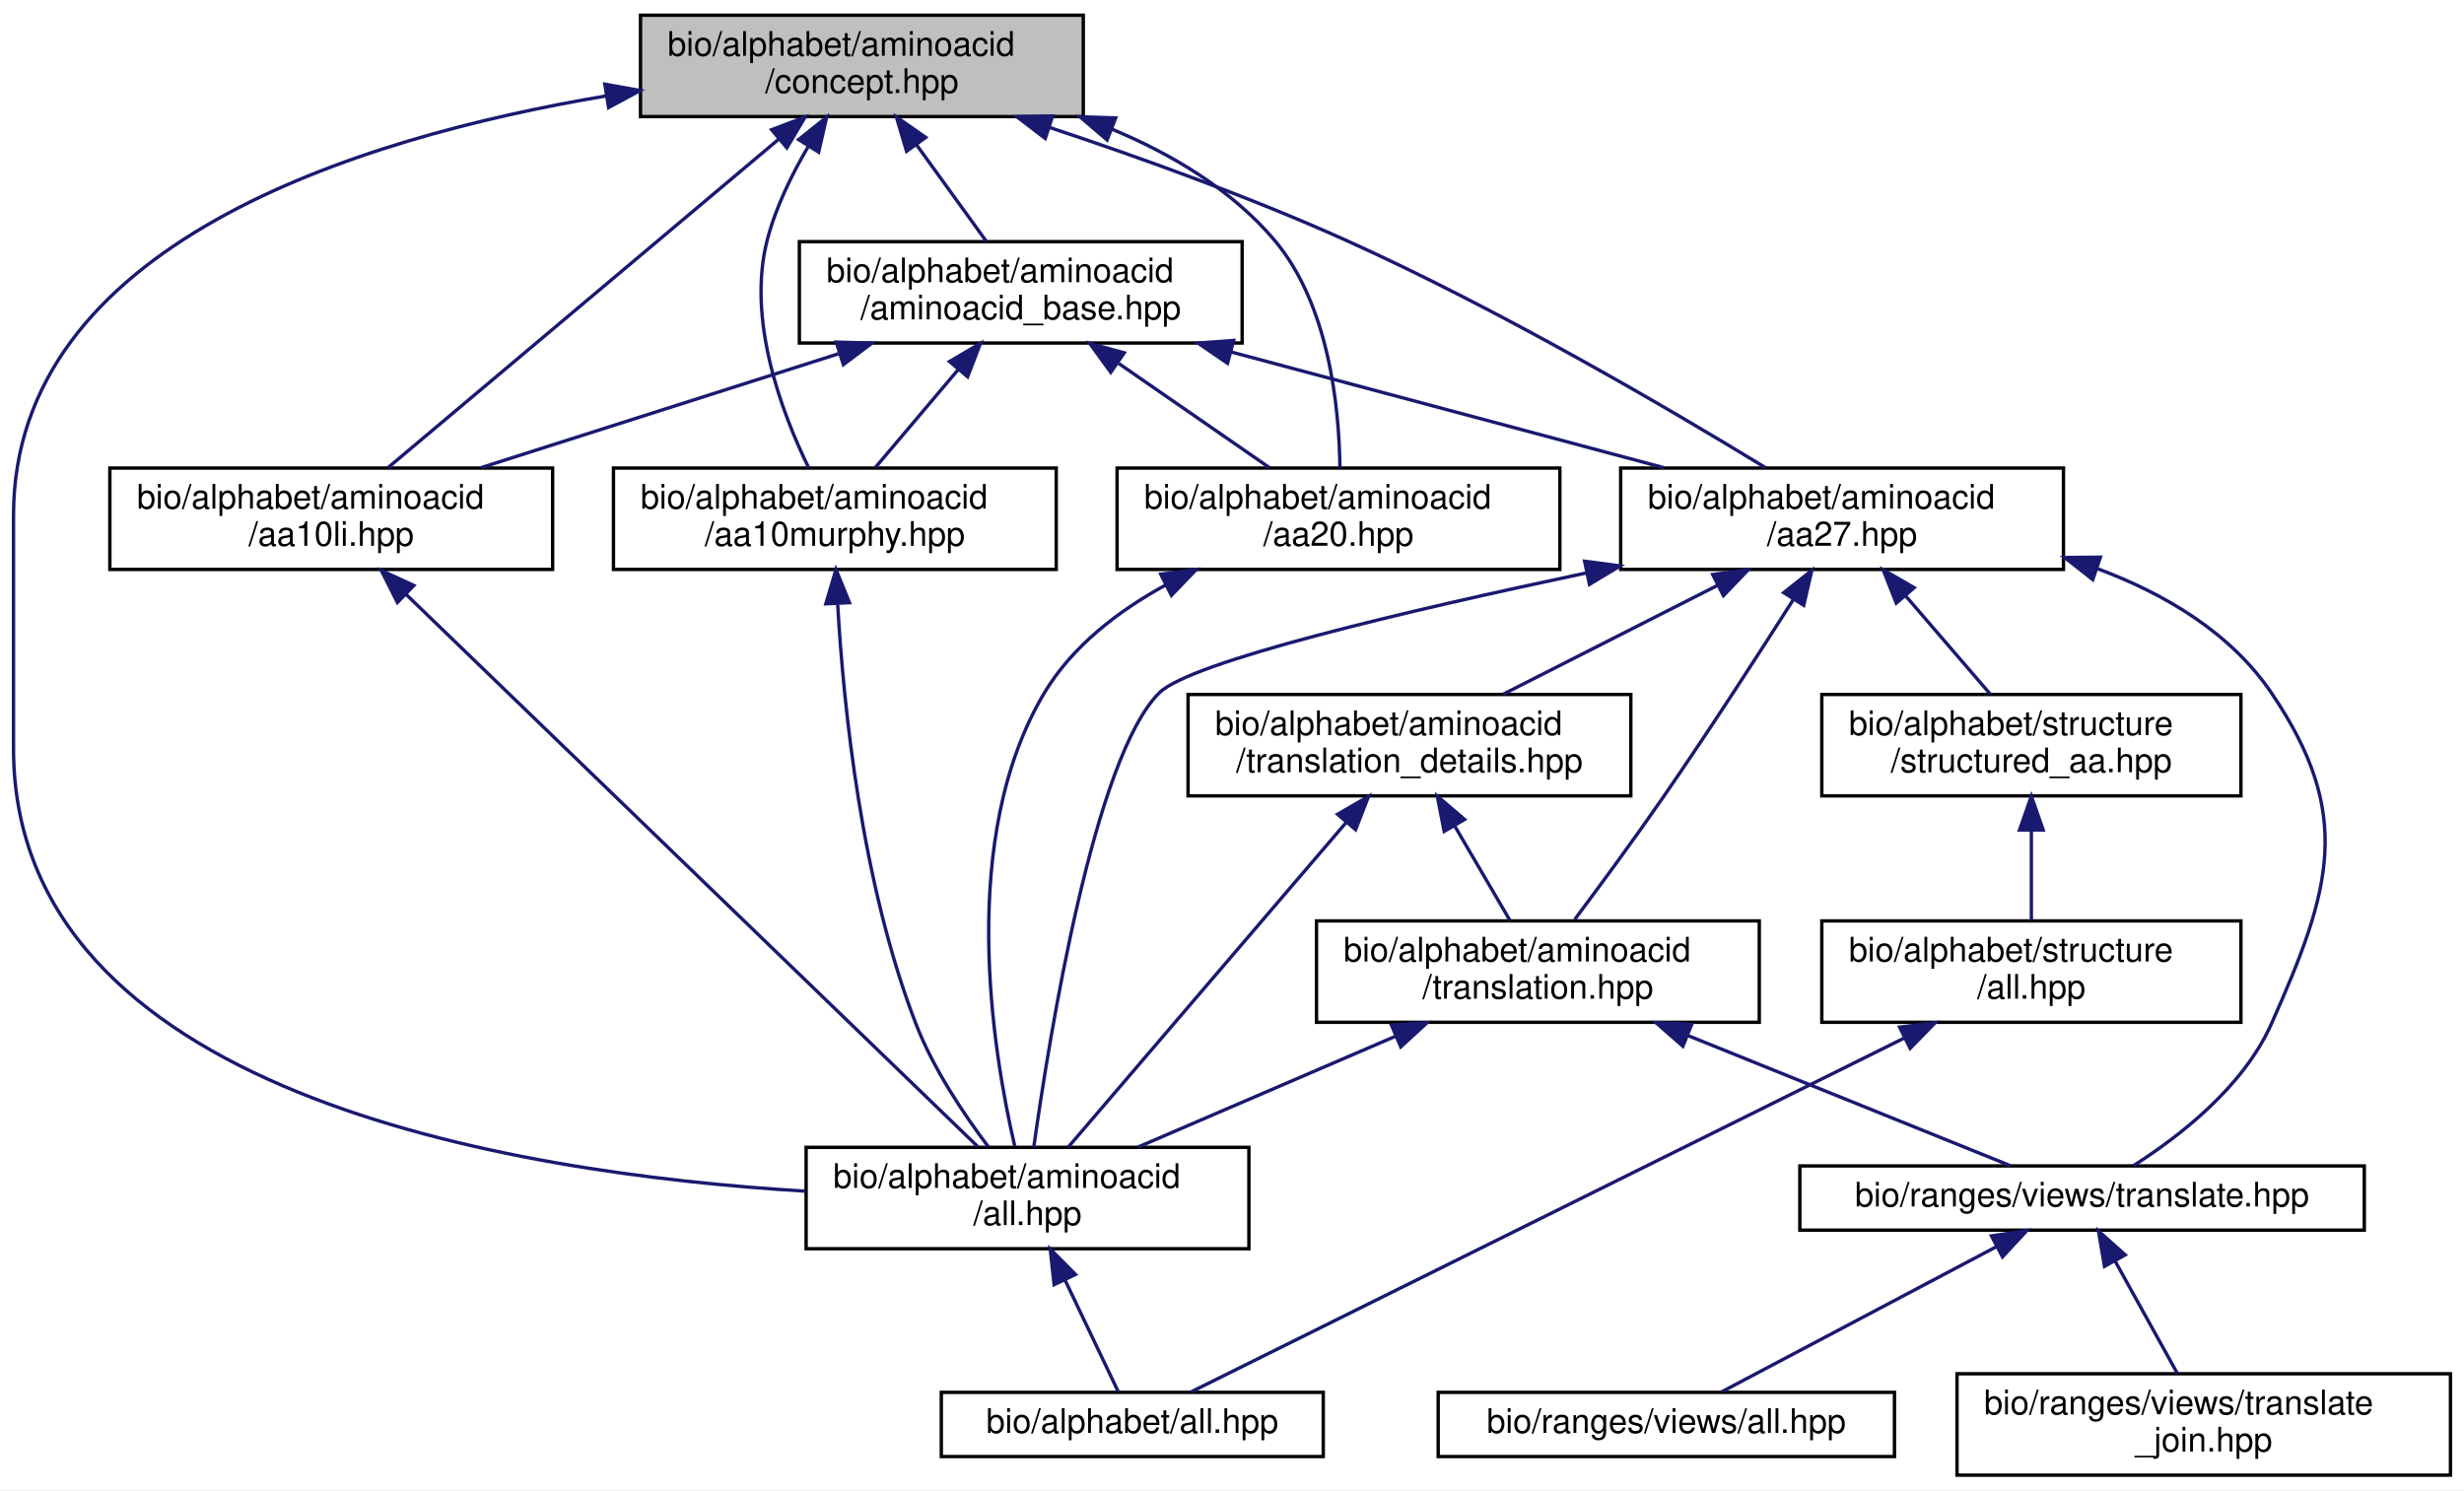
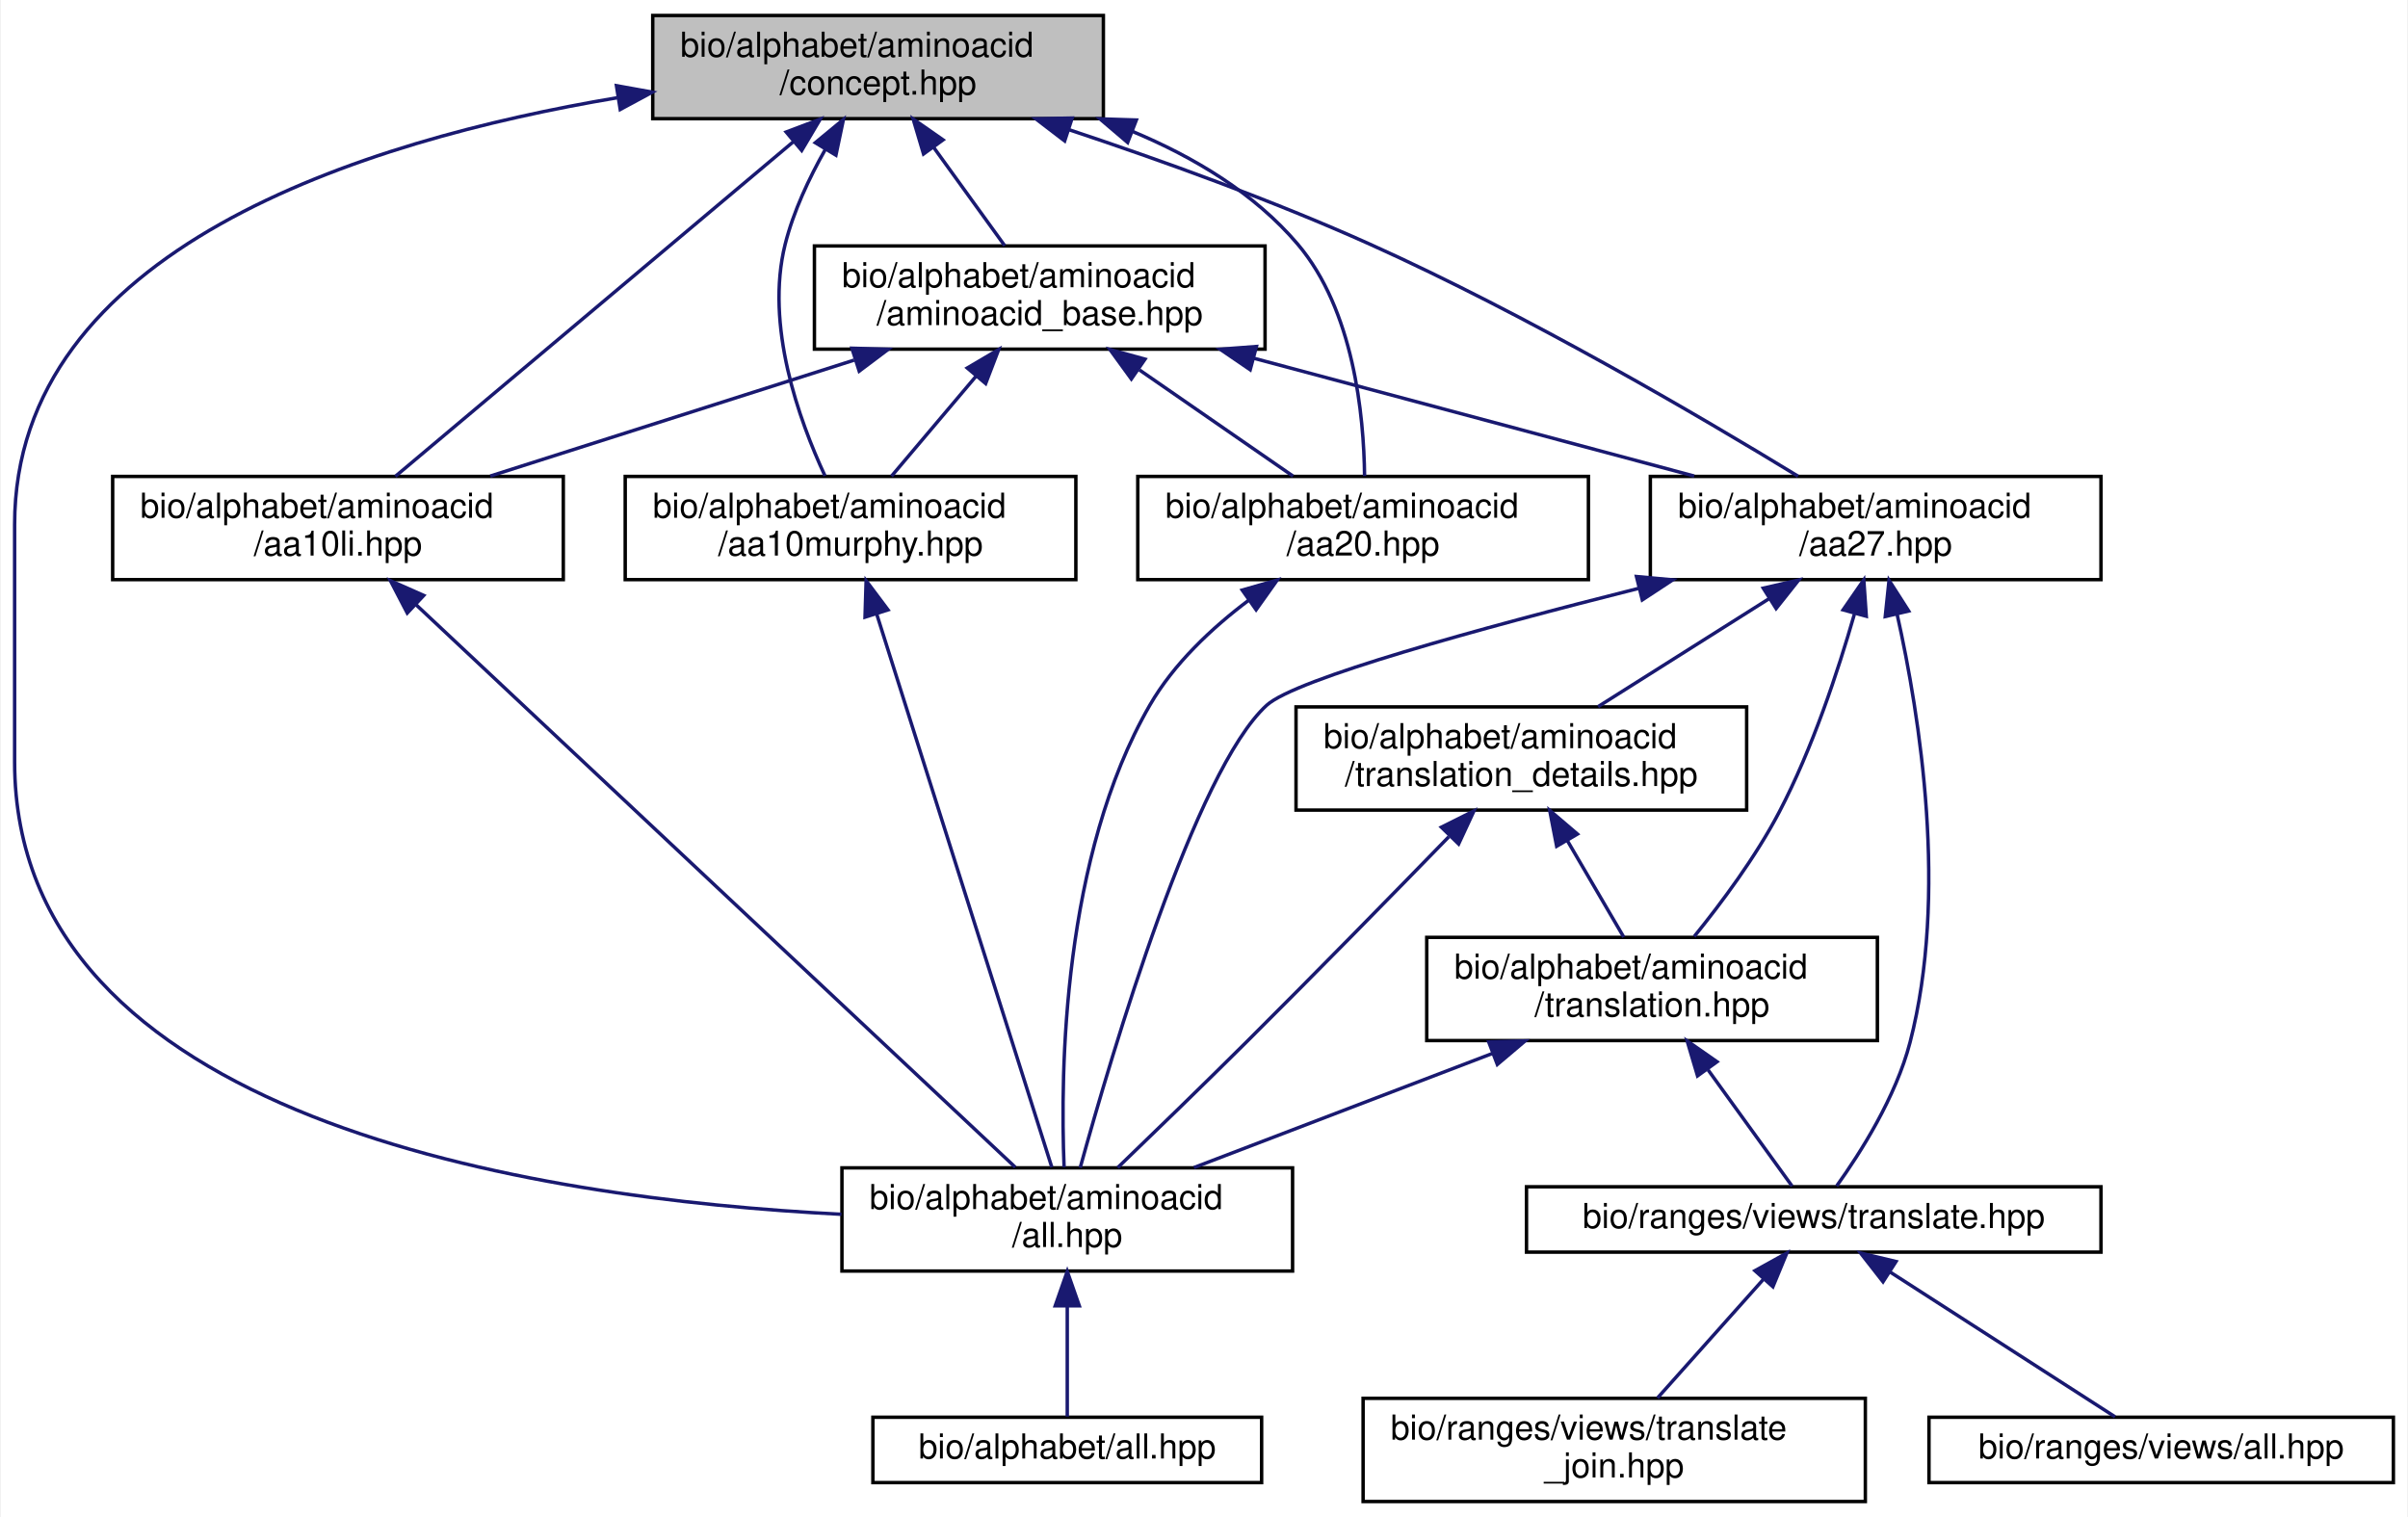
- <svg xmlns="http://www.w3.org/2000/svg" xmlns:xlink="http://www.w3.org/1999/xlink" width="729pt" height="441pt" viewBox="0.00 0.00 729.00 441.00">
+ <svg xmlns="http://www.w3.org/2000/svg" xmlns:xlink="http://www.w3.org/1999/xlink" width="700pt" height="441pt" viewBox="0.00 0.00 699.50 441.00">
  <g id="graph0" class="graph" transform="scale(1 1) rotate(0) translate(4 437)">
-     <polygon fill="white" stroke="transparent" points="-4,4 -4,-437 725,-437 725,4 -4,4" />
+     <polygon fill="white" stroke="transparent" points="-4,4 -4,-437 695.5,-437 695.5,4 -4,4" />
    <g id="node1" class="node">
      <g id="a_node1">
-         <a xlink:title="Provides bio::aminoacid_alphabet.">
+         <a xlink:title="Provides bio::alphabet::aminoacid_alphabet.">
          <polygon fill="#bfbfbf" stroke="black" points="185.5,-402.5 185.5,-432.5 316.5,-432.5 316.5,-402.5 185.5,-402.5" />
          <text text-anchor="start" x="193.5" y="-420.5" font-family="Helvetica,sans-Serif" font-size="10.00">bio/alphabet/aminoacid</text>
          <text text-anchor="middle" x="251" y="-409.5" font-family="Helvetica,sans-Serif" font-size="10.00">/concept.hpp</text>
        </a>
      </g>
    </g>
    <g id="node2" class="node">
      <g id="a_node2">
-         <a xlink:href="aa10li_8hpp.html" target="_top" xlink:title="Provides bio::aa10li, container aliases and string literals.">
+         <a xlink:href="aa10li_8hpp.html" target="_top" xlink:title="Provides bio::alphabet::aa10li, container aliases and string literals.">
          <polygon fill="white" stroke="black" points="28.5,-268.5 28.5,-298.5 159.5,-298.5 159.5,-268.5 28.5,-268.5" />
          <text text-anchor="start" x="36.5" y="-286.5" font-family="Helvetica,sans-Serif" font-size="10.00">bio/alphabet/aminoacid</text>
          <text text-anchor="middle" x="94" y="-275.5" font-family="Helvetica,sans-Serif" font-size="10.00">/aa10li.hpp</text>
        </a>
      </g>
    </g>
    <g id="edge1" class="edge">
      <path fill="none" stroke="midnightblue" d="M226.54,-395.94C194.31,-368.84 138.46,-321.88 110.68,-298.52" />
      <polygon fill="midnightblue" stroke="midnightblue" points="224.29,-398.62 234.2,-402.37 228.8,-393.26 224.29,-398.62" />
    </g>
    <g id="node3" class="node">
      <g id="a_node3">
        <a xlink:href="alphabet_2aminoacid_2all_8hpp.html" target="_top" xlink:title="Meta-header for the aminoacid submodule; includes all headers from alphabet/aminoacid/.">
-           <polygon fill="white" stroke="black" points="234.5,-67.5 234.5,-97.5 365.5,-97.5 365.5,-67.5 234.5,-67.5" />
-           <text text-anchor="start" x="242.5" y="-85.5" font-family="Helvetica,sans-Serif" font-size="10.00">bio/alphabet/aminoacid</text>
-           <text text-anchor="middle" x="300" y="-74.5" font-family="Helvetica,sans-Serif" font-size="10.00">/all.hpp</text>
-         </a>
-       </g>
-     </g>
-     <g id="edge22" class="edge">
-       <path fill="none" stroke="midnightblue" d="M175.15,-408.58C101.26,-396.17 0,-364.56 0,-284.5 0,-284.5 0,-284.5 0,-215.5 0,-113.93 145.85,-89.83 234.16,-84.54" />
+           <polygon fill="white" stroke="black" points="240.5,-67.5 240.5,-97.5 371.5,-97.5 371.5,-67.5 240.5,-67.5" />
+           <text text-anchor="start" x="248.5" y="-85.5" font-family="Helvetica,sans-Serif" font-size="10.00">bio/alphabet/aminoacid</text>
+           <text text-anchor="middle" x="306" y="-74.5" font-family="Helvetica,sans-Serif" font-size="10.00">/all.hpp</text>
+         </a>
+       </g>
+     </g>
+     <g id="edge19" class="edge">
+       <path fill="none" stroke="midnightblue" d="M175.15,-408.58C101.26,-396.17 0,-364.56 0,-284.5 0,-284.5 0,-284.5 0,-215.5 0,-111.65 150.44,-88.53 240.36,-84" />
      <polygon fill="midnightblue" stroke="midnightblue" points="174.95,-412.09 185.38,-410.21 176.05,-405.18 174.95,-412.09" />
    </g>
    <g id="node5" class="node">
      <g id="a_node5">
-         <a xlink:href="aa10murphy_8hpp.html" target="_top" xlink:title="Provides bio::aa10murphy, container aliases and string literals.">
+         <a xlink:href="aa10murphy_8hpp.html" target="_top" xlink:title="Provides bio::alphabet::aa10murphy, container aliases and string literals.">
          <polygon fill="white" stroke="black" points="177.5,-268.5 177.5,-298.5 308.5,-298.5 308.5,-268.5 177.5,-268.5" />
          <text text-anchor="start" x="185.5" y="-286.5" font-family="Helvetica,sans-Serif" font-size="10.00">bio/alphabet/aminoacid</text>
          <text text-anchor="middle" x="243" y="-275.5" font-family="Helvetica,sans-Serif" font-size="10.00">/aa10murphy.hpp</text>
        </a>
      </g>
    </g>
    <g id="edge4" class="edge">
-       <path fill="none" stroke="midnightblue" d="M235.1,-393.61C230.22,-385.3 225.48,-375.59 223,-366 216.91,-342.44 227.27,-314.94 235.22,-298.66" />
-       <polygon fill="midnightblue" stroke="midnightblue" points="232.28,-395.7 240.56,-402.31 238.21,-391.98 232.28,-395.7" />
+       <path fill="none" stroke="midnightblue" d="M235.66,-393.54C230.95,-385.23 226.39,-375.53 224,-366 218.1,-342.46 227.99,-314.95 235.57,-298.67" />
+       <polygon fill="midnightblue" stroke="midnightblue" points="232.76,-395.51 240.93,-402.26 238.75,-391.89 232.76,-395.51" />
    </g>
    <g id="node6" class="node">
      <g id="a_node6">
-         <a xlink:href="aa20_8hpp.html" target="_top" xlink:title="Provides bio::aa20, container aliases and string literals.">
+         <a xlink:href="aa20_8hpp.html" target="_top" xlink:title="Provides bio::alphabet::aa20, container aliases and string literals.">
          <polygon fill="white" stroke="black" points="326.5,-268.5 326.5,-298.5 457.5,-298.5 457.5,-268.5 326.5,-268.5" />
          <text text-anchor="start" x="334.5" y="-286.5" font-family="Helvetica,sans-Serif" font-size="10.00">bio/alphabet/aminoacid</text>
          <text text-anchor="middle" x="392" y="-275.5" font-family="Helvetica,sans-Serif" font-size="10.00">/aa20.hpp</text>
        </a>
      </g>
    </g>
    <g id="edge6" class="edge">
      <path fill="none" stroke="midnightblue" d="M324.88,-398.82C342.82,-391.35 360.43,-380.81 373,-366 389.26,-346.84 392.22,-316.35 392.43,-298.6" />
      <polygon fill="midnightblue" stroke="midnightblue" points="323.55,-395.58 315.49,-402.45 326.08,-402.11 323.55,-395.58" />
    </g>
    <g id="node7" class="node">
      <g id="a_node7">
-         <a xlink:href="aa27_8hpp.html" target="_top" xlink:title="Provides bio::aa27, container aliases and string literals.">
+         <a xlink:href="aa27_8hpp.html" target="_top" xlink:title="Provides bio::alphabet::aa27, container aliases and string literals.">
          <polygon fill="white" stroke="black" points="475.5,-268.5 475.5,-298.5 606.5,-298.5 606.5,-268.5 475.5,-268.5" />
          <text text-anchor="start" x="483.5" y="-286.5" font-family="Helvetica,sans-Serif" font-size="10.00">bio/alphabet/aminoacid</text>
          <text text-anchor="middle" x="541" y="-275.5" font-family="Helvetica,sans-Serif" font-size="10.00">/aa27.hpp</text>
        </a>
      </g>
    </g>
    <g id="edge8" class="edge">
      <path fill="none" stroke="midnightblue" d="M306.46,-399.31C333.31,-390.39 365.77,-378.7 394,-366 439.64,-345.46 490.1,-315.87 518.44,-298.56" />
      <polygon fill="midnightblue" stroke="midnightblue" points="305.25,-396.03 296.84,-402.47 307.43,-402.68 305.25,-396.03" />
    </g>
-     <g id="node15" class="node">
-       <g id="a_node15">
-         <a xlink:href="aminoacid__base_8hpp.html" target="_top" xlink:title="Provides bio::aminoacid_base.">
+     <g id="node13" class="node">
+       <g id="a_node13">
+         <a xlink:href="aminoacid__base_8hpp.html" target="_top" xlink:title="Provides bio::alphabet::aminoacid_base.">
          <polygon fill="white" stroke="black" points="232.5,-335.5 232.5,-365.5 363.5,-365.5 363.5,-335.5 232.5,-335.5" />
          <text text-anchor="start" x="240.5" y="-353.5" font-family="Helvetica,sans-Serif" font-size="10.00">bio/alphabet/aminoacid</text>
          <text text-anchor="middle" x="298" y="-342.5" font-family="Helvetica,sans-Serif" font-size="10.00">/aminoacid_base.hpp</text>
        </a>
      </g>
    </g>
-     <g id="edge23" class="edge">
+     <g id="edge20" class="edge">
      <path fill="none" stroke="midnightblue" d="M267.16,-394.16C274.01,-384.68 281.79,-373.92 287.82,-365.58" />
      <polygon fill="midnightblue" stroke="midnightblue" points="264.22,-392.24 261.2,-402.4 269.89,-396.34 264.22,-392.24" />
    </g>
    <g id="edge2" class="edge">
-       <path fill="none" stroke="midnightblue" d="M116.12,-261.14C158.4,-220.29 249.68,-132.11 285.32,-97.68" />
-       <polygon fill="midnightblue" stroke="midnightblue" points="113.58,-258.72 108.82,-268.19 118.44,-263.76 113.58,-258.72" />
+       <path fill="none" stroke="midnightblue" d="M116.76,-261.14C160.28,-220.29 254.21,-132.11 290.89,-97.68" />
+       <polygon fill="midnightblue" stroke="midnightblue" points="114.14,-258.79 109.25,-268.19 118.93,-263.9 114.14,-258.79" />
    </g>
    <g id="node4" class="node">
      <g id="a_node4">
        <a xlink:href="alphabet_2all_8hpp.html" target="_top" xlink:title="Meta-header for the alphabet module.">
-           <polygon fill="white" stroke="black" points="274.5,-6 274.5,-25 387.5,-25 387.5,-6 274.5,-6" />
-           <text text-anchor="middle" x="331" y="-13" font-family="Helvetica,sans-Serif" font-size="10.00">bio/alphabet/all.hpp</text>
+           <polygon fill="white" stroke="black" points="249.5,-6 249.5,-25 362.5,-25 362.5,-6 249.5,-6" />
+           <text text-anchor="middle" x="306" y="-13" font-family="Helvetica,sans-Serif" font-size="10.00">bio/alphabet/all.hpp</text>
        </a>
      </g>
    </g>
    <g id="edge3" class="edge">
-       <path fill="none" stroke="midnightblue" d="M311.07,-58.29C316.55,-46.8 322.83,-33.63 326.85,-25.19" />
-       <polygon fill="midnightblue" stroke="midnightblue" points="307.87,-56.86 306.73,-67.4 314.19,-59.88 307.87,-56.86" />
+       <path fill="none" stroke="midnightblue" d="M306,-57.25C306,-46.02 306,-33.38 306,-25.19" />
+       <polygon fill="midnightblue" stroke="midnightblue" points="302.5,-57.4 306,-67.4 309.5,-57.4 302.5,-57.4" />
    </g>
    <g id="edge5" class="edge">
-       <path fill="none" stroke="midnightblue" d="M243.84,-258.1C245.57,-228 250.86,-175.68 267,-134 272.14,-120.72 281.14,-107.3 288.44,-97.63" />
-       <polygon fill="midnightblue" stroke="midnightblue" points="240.33,-258.33 243.34,-268.49 247.32,-258.67 240.33,-258.33" />
+       <path fill="none" stroke="midnightblue" d="M250.59,-258.53C263.85,-216.65 290.84,-131.4 301.51,-97.68" />
+       <polygon fill="midnightblue" stroke="midnightblue" points="247.21,-257.6 247.53,-268.19 253.89,-259.71 247.21,-257.6" />
    </g>
    <g id="edge7" class="edge">
-       <path fill="none" stroke="midnightblue" d="M340.73,-263.82C326.77,-256.16 313.24,-245.77 305,-232 279.3,-189.06 289.68,-125.92 296.22,-97.86" />
-       <polygon fill="midnightblue" stroke="midnightblue" points="339.42,-267.08 349.92,-268.47 342.58,-260.83 339.42,-267.08" />
+       <path fill="none" stroke="midnightblue" d="M358.86,-262.59C348.01,-254.44 336.97,-244.07 330,-232 304.66,-188.13 303.94,-125.47 305.08,-97.69" />
+       <polygon fill="midnightblue" stroke="midnightblue" points="356.86,-265.46 367.04,-268.38 360.9,-259.74 356.86,-265.46" />
    </g>
    <g id="edge9" class="edge">
-       <path fill="none" stroke="midnightblue" d="M465.49,-267.5C412.07,-256.23 348.33,-241.22 339,-232 319.76,-212.98 306.51,-130.75 301.85,-97.51" />
-       <polygon fill="midnightblue" stroke="midnightblue" points="464.83,-270.93 475.33,-269.55 466.26,-264.08 464.83,-270.93" />
+       <path fill="none" stroke="midnightblue" d="M472.03,-265.94C425.99,-254.35 372.4,-239.64 364,-232 343.22,-213.09 318.93,-130.8 309.76,-97.53" />
+       <polygon fill="midnightblue" stroke="midnightblue" points="471.47,-269.4 482.02,-268.43 473.16,-262.61 471.47,-269.4" />
    </g>
    <g id="node8" class="node">
      <g id="a_node8">
        <a xlink:href="translation_8hpp.html" target="_top" xlink:title="Provides functions for translating a triplet of nucleotides into an amino acid.">
-           <polygon fill="white" stroke="black" points="385.5,-134.5 385.5,-164.5 516.5,-164.5 516.5,-134.5 385.5,-134.5" />
-           <text text-anchor="start" x="393.5" y="-152.5" font-family="Helvetica,sans-Serif" font-size="10.00">bio/alphabet/aminoacid</text>
-           <text text-anchor="middle" x="451" y="-141.5" font-family="Helvetica,sans-Serif" font-size="10.00">/translation.hpp</text>
+           <polygon fill="white" stroke="black" points="410.5,-134.5 410.5,-164.5 541.5,-164.5 541.5,-134.5 410.5,-134.5" />
+           <text text-anchor="start" x="418.5" y="-152.5" font-family="Helvetica,sans-Serif" font-size="10.00">bio/alphabet/aminoacid</text>
+           <text text-anchor="middle" x="476" y="-141.5" font-family="Helvetica,sans-Serif" font-size="10.00">/translation.hpp</text>
        </a>
      </g>
    </g>
    <g id="edge10" class="edge">
-       <path fill="none" stroke="midnightblue" d="M526.69,-259.76C516.21,-243.29 501.52,-220.57 488,-201 479.48,-188.66 469.39,-174.95 461.9,-164.93" />
-       <polygon fill="midnightblue" stroke="midnightblue" points="523.74,-261.63 532.04,-268.21 529.65,-257.89 523.74,-261.63" />
+       <path fill="none" stroke="midnightblue" d="M534.8,-258.41C530.02,-241.76 522.61,-219.38 513,-201 506.15,-187.9 496.14,-174.47 488.25,-164.75" />
+       <polygon fill="midnightblue" stroke="midnightblue" points="531.53,-259.71 537.55,-268.42 538.28,-257.85 531.53,-259.71" />
    </g>
    <g id="node9" class="node">
      <g id="a_node9">
        <a xlink:href="translate_8hpp.html" target="_top" xlink:title="Provides bio::views::translate and bio::views::translate_single.">
-           <polygon fill="white" stroke="black" points="528.5,-73 528.5,-92 695.5,-92 695.5,-73 528.5,-73" />
-           <text text-anchor="middle" x="612" y="-80" font-family="Helvetica,sans-Serif" font-size="10.00">bio/ranges/views/translate.hpp</text>
-         </a>
-       </g>
-     </g>
-     <g id="edge21" class="edge">
-       <path fill="none" stroke="midnightblue" d="M616.39,-268.79C636.48,-261.32 655.92,-249.8 668,-232 692.46,-195.96 685.7,-173.8 668,-134 659.7,-115.34 640.72,-100.67 627.16,-92.05" />
-       <polygon fill="midnightblue" stroke="midnightblue" points="615.17,-265.5 606.83,-272.04 617.42,-272.13 615.17,-265.5" />
+           <polygon fill="white" stroke="black" points="439.5,-73 439.5,-92 606.5,-92 606.5,-73 439.5,-73" />
+           <text text-anchor="middle" x="523" y="-80" font-family="Helvetica,sans-Serif" font-size="10.00">bio/ranges/views/translate.hpp</text>
+         </a>
+       </g>
+     </g>
+     <g id="edge18" class="edge">
+       <path fill="none" stroke="midnightblue" d="M547.24,-258.41C553.89,-228.67 562.07,-176.78 551,-134 546.88,-118.08 536.55,-101.83 529.65,-92.21" />
+       <polygon fill="midnightblue" stroke="midnightblue" points="543.79,-257.77 544.89,-268.3 550.6,-259.38 543.79,-257.77" />
    </g>
    <g id="node12" class="node">
      <g id="a_node12">
        <a xlink:href="translation__details_8hpp.html" target="_top" xlink:title="Provides translation details for nucleotide to aminoacid translation.">
-           <polygon fill="white" stroke="black" points="347.5,-201.5 347.5,-231.5 478.5,-231.5 478.5,-201.5 347.5,-201.5" />
-           <text text-anchor="start" x="355.5" y="-219.5" font-family="Helvetica,sans-Serif" font-size="10.00">bio/alphabet/aminoacid</text>
-           <text text-anchor="middle" x="413" y="-208.5" font-family="Helvetica,sans-Serif" font-size="10.00">/translation_details.hpp</text>
+           <polygon fill="white" stroke="black" points="372.5,-201.5 372.5,-231.5 503.5,-231.5 503.5,-201.5 372.5,-201.5" />
+           <text text-anchor="start" x="380.5" y="-219.5" font-family="Helvetica,sans-Serif" font-size="10.00">bio/alphabet/aminoacid</text>
+           <text text-anchor="middle" x="438" y="-208.5" font-family="Helvetica,sans-Serif" font-size="10.00">/translation_details.hpp</text>
        </a>
      </g>
    </g>
    <g id="edge15" class="edge">
-       <path fill="none" stroke="midnightblue" d="M504.28,-263.85C484.04,-253.58 459.33,-241.03 440.72,-231.58" />
-       <polygon fill="midnightblue" stroke="midnightblue" points="502.72,-266.99 513.23,-268.4 505.89,-260.75 502.72,-266.99" />
-     </g>
-     <g id="node13" class="node">
-       <g id="a_node13">
-         <a xlink:href="structured__aa_8hpp.html" target="_top" xlink:title="Provides the composite of aminoacid with structure alphabets.">
-           <polygon fill="white" stroke="black" points="535,-201.5 535,-231.5 659,-231.5 659,-201.5 535,-201.5" />
-           <text text-anchor="start" x="543" y="-219.5" font-family="Helvetica,sans-Serif" font-size="10.00">bio/alphabet/structure</text>
-           <text text-anchor="middle" x="597" y="-208.5" font-family="Helvetica,sans-Serif" font-size="10.00">/structured_aa.hpp</text>
-         </a>
-       </g>
-     </g>
-     <g id="edge18" class="edge">
-       <path fill="none" stroke="midnightblue" d="M559.75,-260.74C568.04,-251.12 577.54,-240.09 584.87,-231.58" />
-       <polygon fill="midnightblue" stroke="midnightblue" points="557.03,-258.54 553.15,-268.4 562.33,-263.1 557.03,-258.54" />
+       <path fill="none" stroke="midnightblue" d="M510.12,-263.02C494.1,-252.9 474.87,-240.77 460.31,-231.58" />
+       <polygon fill="midnightblue" stroke="midnightblue" points="508.33,-266.02 518.65,-268.4 512.06,-260.1 508.33,-266.02" />
    </g>
    <g id="edge11" class="edge">
-       <path fill="none" stroke="midnightblue" d="M408.97,-130.41C384.86,-120.03 355.05,-107.2 332.7,-97.58" />
-       <polygon fill="midnightblue" stroke="midnightblue" points="407.67,-133.66 418.24,-134.4 410.43,-127.23 407.67,-133.66" />
+       <path fill="none" stroke="midnightblue" d="M429.76,-130.82C402.43,-120.37 368.31,-107.32 342.82,-97.58" />
+       <polygon fill="midnightblue" stroke="midnightblue" points="428.52,-134.09 439.11,-134.4 431.02,-127.56 428.52,-134.09" />
    </g>
    <g id="edge12" class="edge">
-       <path fill="none" stroke="midnightblue" d="M495.28,-130.62C526.45,-118.04 566.76,-101.77 590.93,-92.01" />
-       <polygon fill="midnightblue" stroke="midnightblue" points="493.9,-127.41 485.93,-134.4 496.52,-133.9 493.9,-127.41" />
+       <path fill="none" stroke="midnightblue" d="M492.29,-125.97C500.71,-114.33 510.49,-100.8 516.71,-92.19" />
+       <polygon fill="midnightblue" stroke="midnightblue" points="489.22,-124.24 486.2,-134.4 494.89,-128.34 489.22,-124.24" />
    </g>
    <g id="node10" class="node">
      <g id="a_node10">
        <a xlink:href="ranges_2views_2all_8hpp.html" target="_top" xlink:title="Meta-header for the views submodule .">
-           <polygon fill="white" stroke="black" points="421.5,-6 421.5,-25 556.5,-25 556.5,-6 421.5,-6" />
-           <text text-anchor="middle" x="489" y="-13" font-family="Helvetica,sans-Serif" font-size="10.00">bio/ranges/views/all.hpp</text>
+           <polygon fill="white" stroke="black" points="556.5,-6 556.5,-25 691.5,-25 691.5,-6 556.5,-6" />
+           <text text-anchor="middle" x="624" y="-13" font-family="Helvetica,sans-Serif" font-size="10.00">bio/ranges/views/all.hpp</text>
        </a>
      </g>
    </g>
    <g id="edge13" class="edge">
-       <path fill="none" stroke="midnightblue" d="M586.65,-68.1C562.29,-55.23 526.2,-36.16 505.4,-25.17" />
-       <polygon fill="midnightblue" stroke="midnightblue" points="585.19,-71.29 595.67,-72.87 588.46,-65.1 585.19,-71.29" />
+       <path fill="none" stroke="midnightblue" d="M545.11,-67.27C565.11,-54.4 593.89,-35.88 610.59,-25.13" />
+       <polygon fill="midnightblue" stroke="midnightblue" points="543.14,-64.38 536.62,-72.73 546.92,-70.27 543.14,-64.38" />
    </g>
    <g id="node11" class="node">
      <g id="a_node11">
        <a xlink:href="translate__join_8hpp.html" target="_top" xlink:title="Provides bio::views::translate_join.">
-           <polygon fill="white" stroke="black" points="575,-0.5 575,-30.5 721,-30.5 721,-0.5 575,-0.5" />
-           <text text-anchor="start" x="583" y="-18.5" font-family="Helvetica,sans-Serif" font-size="10.00">bio/ranges/views/translate</text>
-           <text text-anchor="middle" x="648" y="-7.5" font-family="Helvetica,sans-Serif" font-size="10.00">_join.hpp</text>
+           <polygon fill="white" stroke="black" points="392,-0.5 392,-30.5 538,-30.5 538,-0.5 392,-0.5" />
+           <text text-anchor="start" x="400" y="-18.5" font-family="Helvetica,sans-Serif" font-size="10.00">bio/ranges/views/translate</text>
+           <text text-anchor="middle" x="465" y="-7.5" font-family="Helvetica,sans-Serif" font-size="10.00">_join.hpp</text>
        </a>
      </g>
    </g>
    <g id="edge14" class="edge">
-       <path fill="none" stroke="midnightblue" d="M621.85,-63.71C627.63,-53.29 634.82,-40.3 640.2,-30.59" />
-       <polygon fill="midnightblue" stroke="midnightblue" points="618.64,-62.29 616.86,-72.73 624.76,-65.68 618.64,-62.29" />
+       <path fill="none" stroke="midnightblue" d="M508.27,-64.99C498.79,-54.36 486.6,-40.7 477.57,-30.59" />
+       <polygon fill="midnightblue" stroke="midnightblue" points="505.91,-67.6 515.18,-72.73 511.13,-62.94 505.91,-67.6" />
    </g>
    <g id="edge16" class="edge">
-       <path fill="none" stroke="midnightblue" d="M394.2,-193.54C370.84,-166.25 331.66,-120.48 312.01,-97.52" />
-       <polygon fill="midnightblue" stroke="midnightblue" points="391.74,-196.05 400.91,-201.37 397.06,-191.5 391.74,-196.05" />
+       <path fill="none" stroke="midnightblue" d="M416.92,-193.75C400.87,-177.25 378.17,-154.07 358,-134 345.51,-121.58 331.13,-107.64 320.66,-97.56" />
+       <polygon fill="midnightblue" stroke="midnightblue" points="414.75,-196.53 424.23,-201.26 419.77,-191.65 414.75,-196.53" />
    </g>
    <g id="edge17" class="edge">
-       <path fill="none" stroke="midnightblue" d="M426.4,-192.58C431.86,-183.24 437.99,-172.75 442.77,-164.58" />
-       <polygon fill="midnightblue" stroke="midnightblue" points="423.27,-191 421.25,-201.4 429.31,-194.53 423.27,-191" />
-     </g>
-     <g id="node14" class="node">
-       <g id="a_node14">
-         <a xlink:href="alphabet_2structure_2all_8hpp.html" target="_top" xlink:title="Meta-header for the structure module. It includes all headers from alphabet/structure/.">
-           <polygon fill="white" stroke="black" points="535,-134.5 535,-164.5 659,-164.5 659,-134.5 535,-134.5" />
-           <text text-anchor="start" x="543" y="-152.5" font-family="Helvetica,sans-Serif" font-size="10.00">bio/alphabet/structure</text>
-           <text text-anchor="middle" x="597" y="-141.5" font-family="Helvetica,sans-Serif" font-size="10.00">/all.hpp</text>
-         </a>
-       </g>
-     </g>
-     <g id="edge19" class="edge">
-       <path fill="none" stroke="midnightblue" d="M597,-191.11C597,-182.15 597,-172.32 597,-164.58" />
-       <polygon fill="midnightblue" stroke="midnightblue" points="593.5,-191.4 597,-201.4 600.5,-191.4 593.5,-191.4" />
-     </g>
-     <g id="edge20" class="edge">
-       <path fill="none" stroke="midnightblue" d="M559.28,-129.78C500.85,-100.79 390.79,-46.17 348.32,-25.1" />
-       <polygon fill="midnightblue" stroke="midnightblue" points="558.02,-133.06 568.53,-134.37 561.13,-126.79 558.02,-133.06" />
-     </g>
-     <g id="edge24" class="edge">
+       <path fill="none" stroke="midnightblue" d="M451.4,-192.58C456.86,-183.24 462.99,-172.75 467.77,-164.58" />
+       <polygon fill="midnightblue" stroke="midnightblue" points="448.27,-191 446.25,-201.4 454.31,-194.53 448.27,-191" />
+     </g>
+     <g id="edge21" class="edge">
      <path fill="none" stroke="midnightblue" d="M244.04,-332.31C211.04,-321.79 169.34,-308.51 138.29,-298.61" />
      <polygon fill="midnightblue" stroke="midnightblue" points="243.4,-335.77 253.99,-335.48 245.52,-329.11 243.4,-335.77" />
    </g>
-     <g id="edge25" class="edge">
+     <g id="edge22" class="edge">
      <path fill="none" stroke="midnightblue" d="M279.58,-327.74C271.45,-318.12 262.11,-307.09 254.91,-298.58" />
      <polygon fill="midnightblue" stroke="midnightblue" points="276.93,-330.02 286.07,-335.4 282.28,-325.5 276.93,-330.02" />
    </g>
-     <g id="edge26" class="edge">
+     <g id="edge23" class="edge">
      <path fill="none" stroke="midnightblue" d="M326.99,-329.45C341.45,-319.45 358.59,-307.6 371.64,-298.58" />
      <polygon fill="midnightblue" stroke="midnightblue" points="324.63,-326.83 318.4,-335.4 328.61,-332.59 324.63,-326.83" />
    </g>
-     <g id="edge27" class="edge">
+     <g id="edge24" class="edge">
      <path fill="none" stroke="midnightblue" d="M360.25,-332.85C399.86,-322.25 450.61,-308.68 488.25,-298.61" />
      <polygon fill="midnightblue" stroke="midnightblue" points="359.18,-329.51 350.43,-335.48 360.99,-336.27 359.18,-329.51" />
    </g>
  </g>
</svg>
